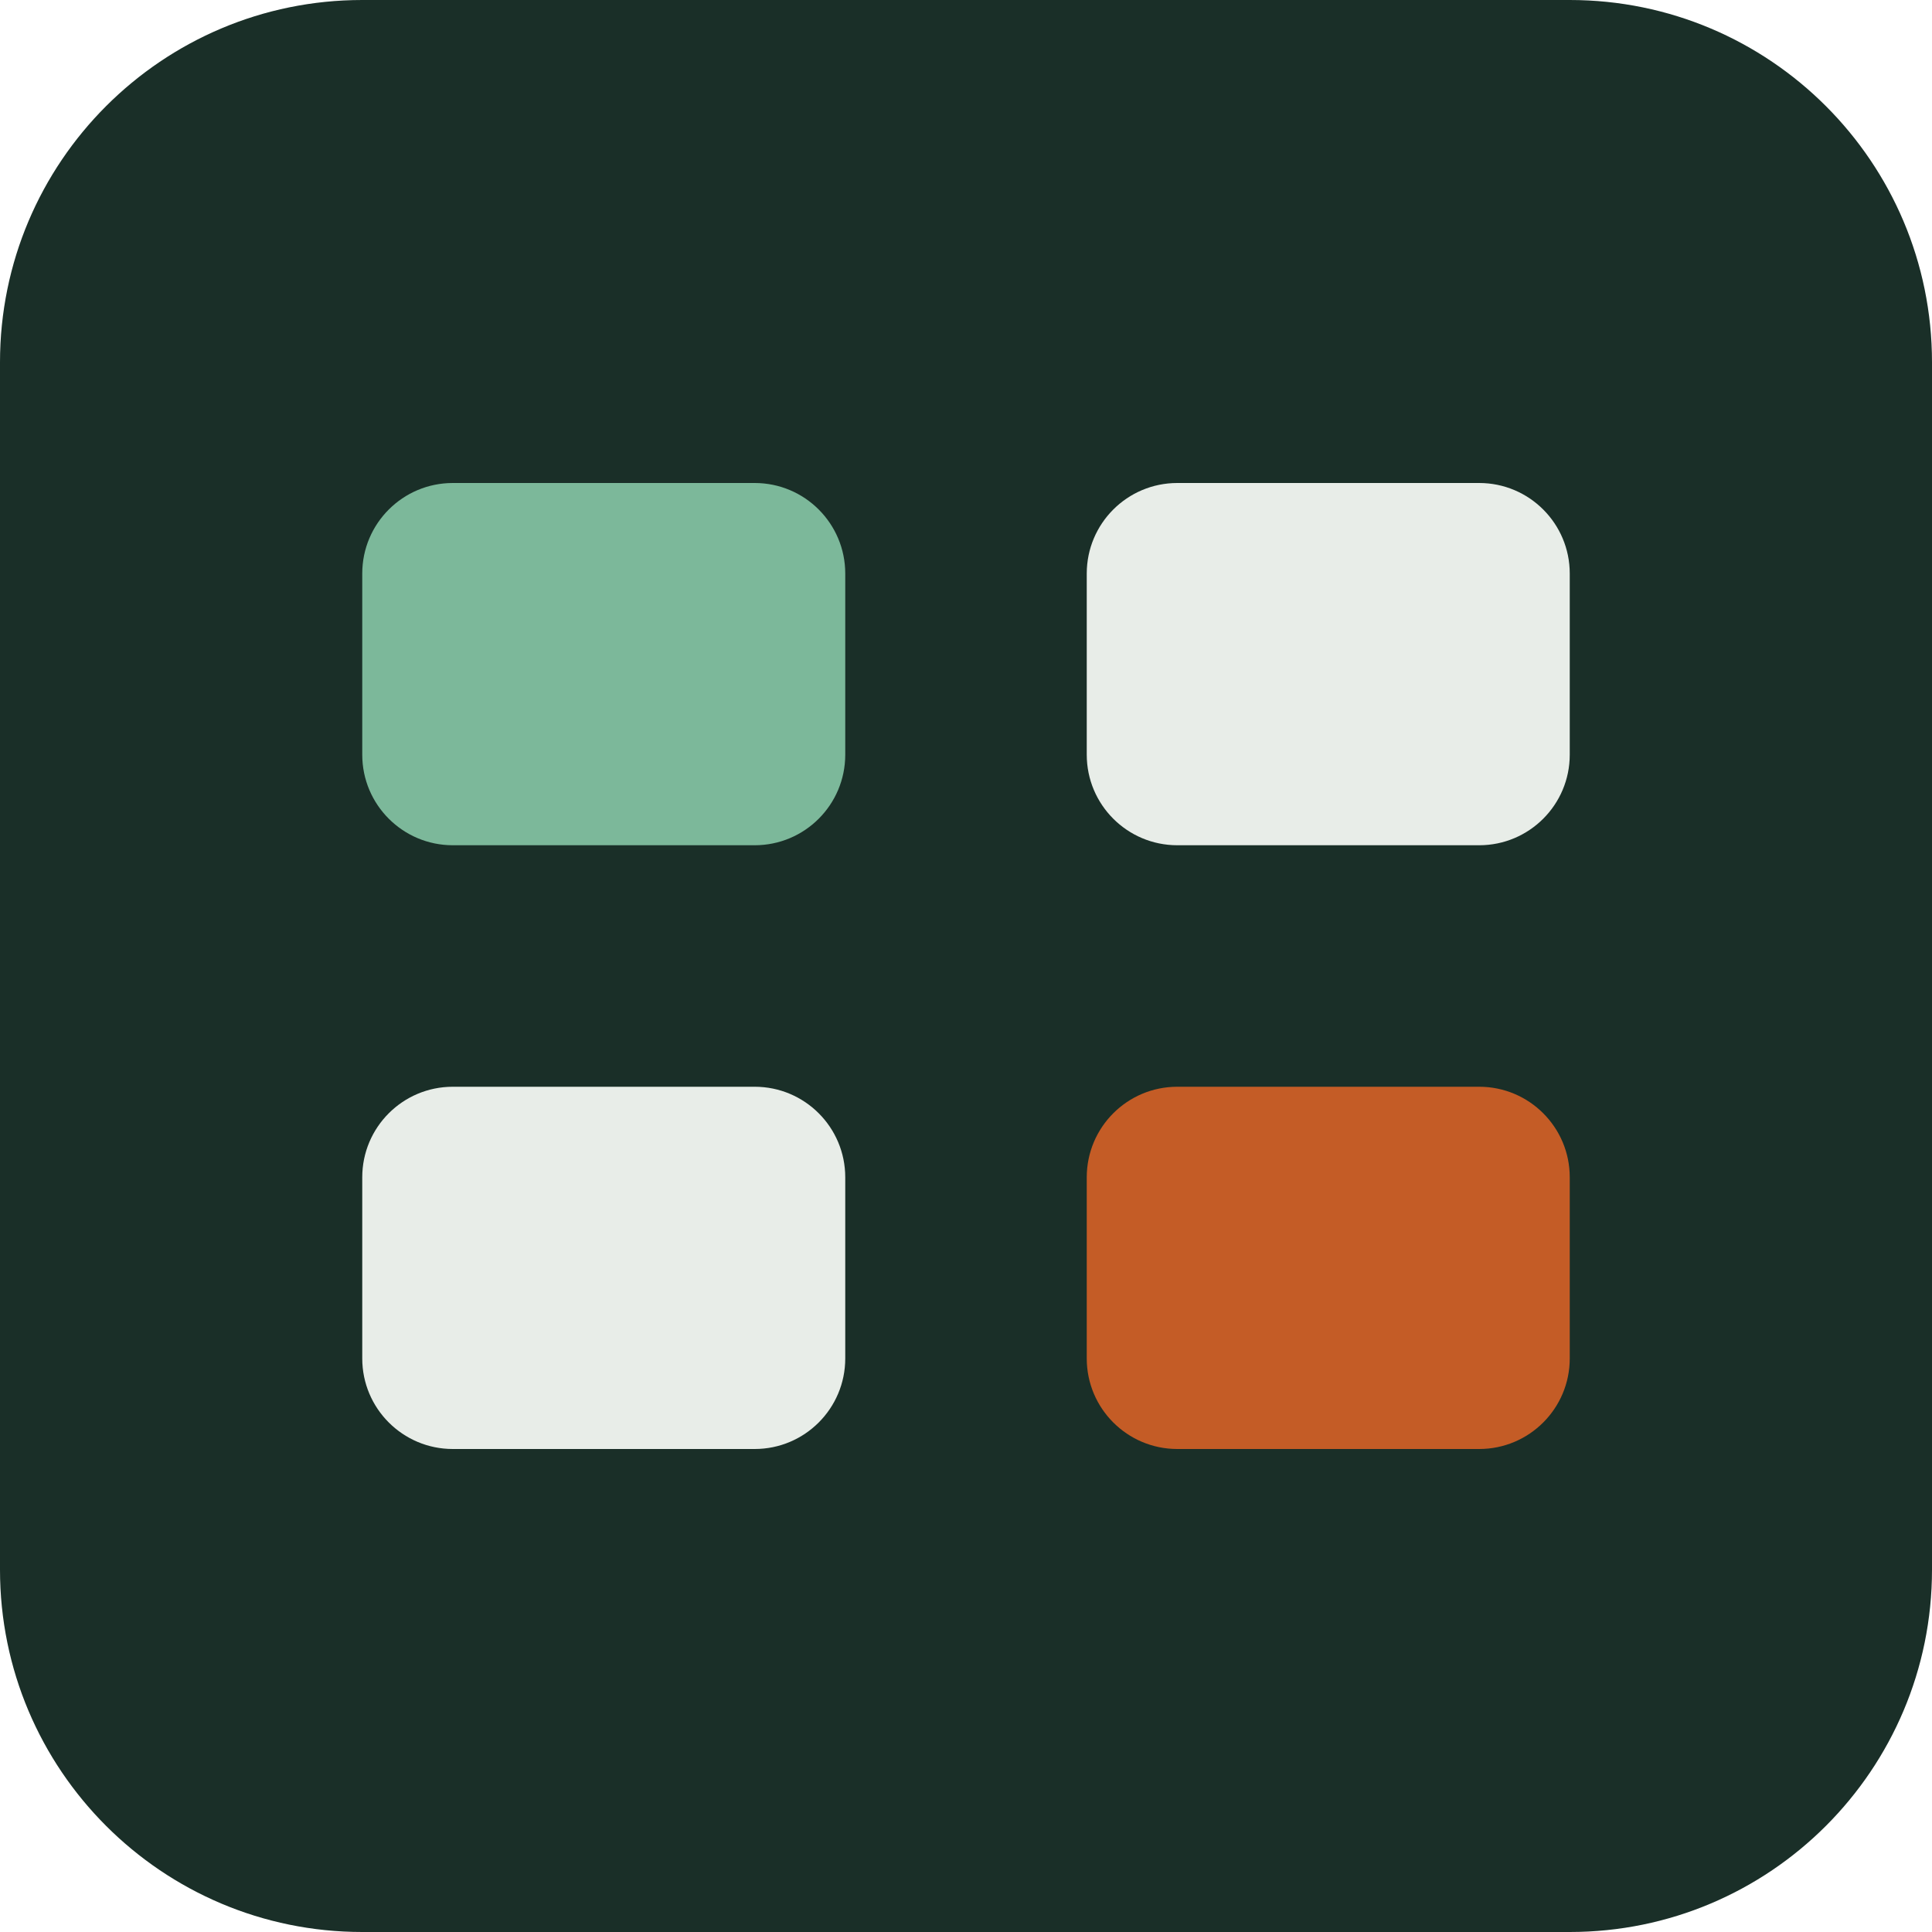
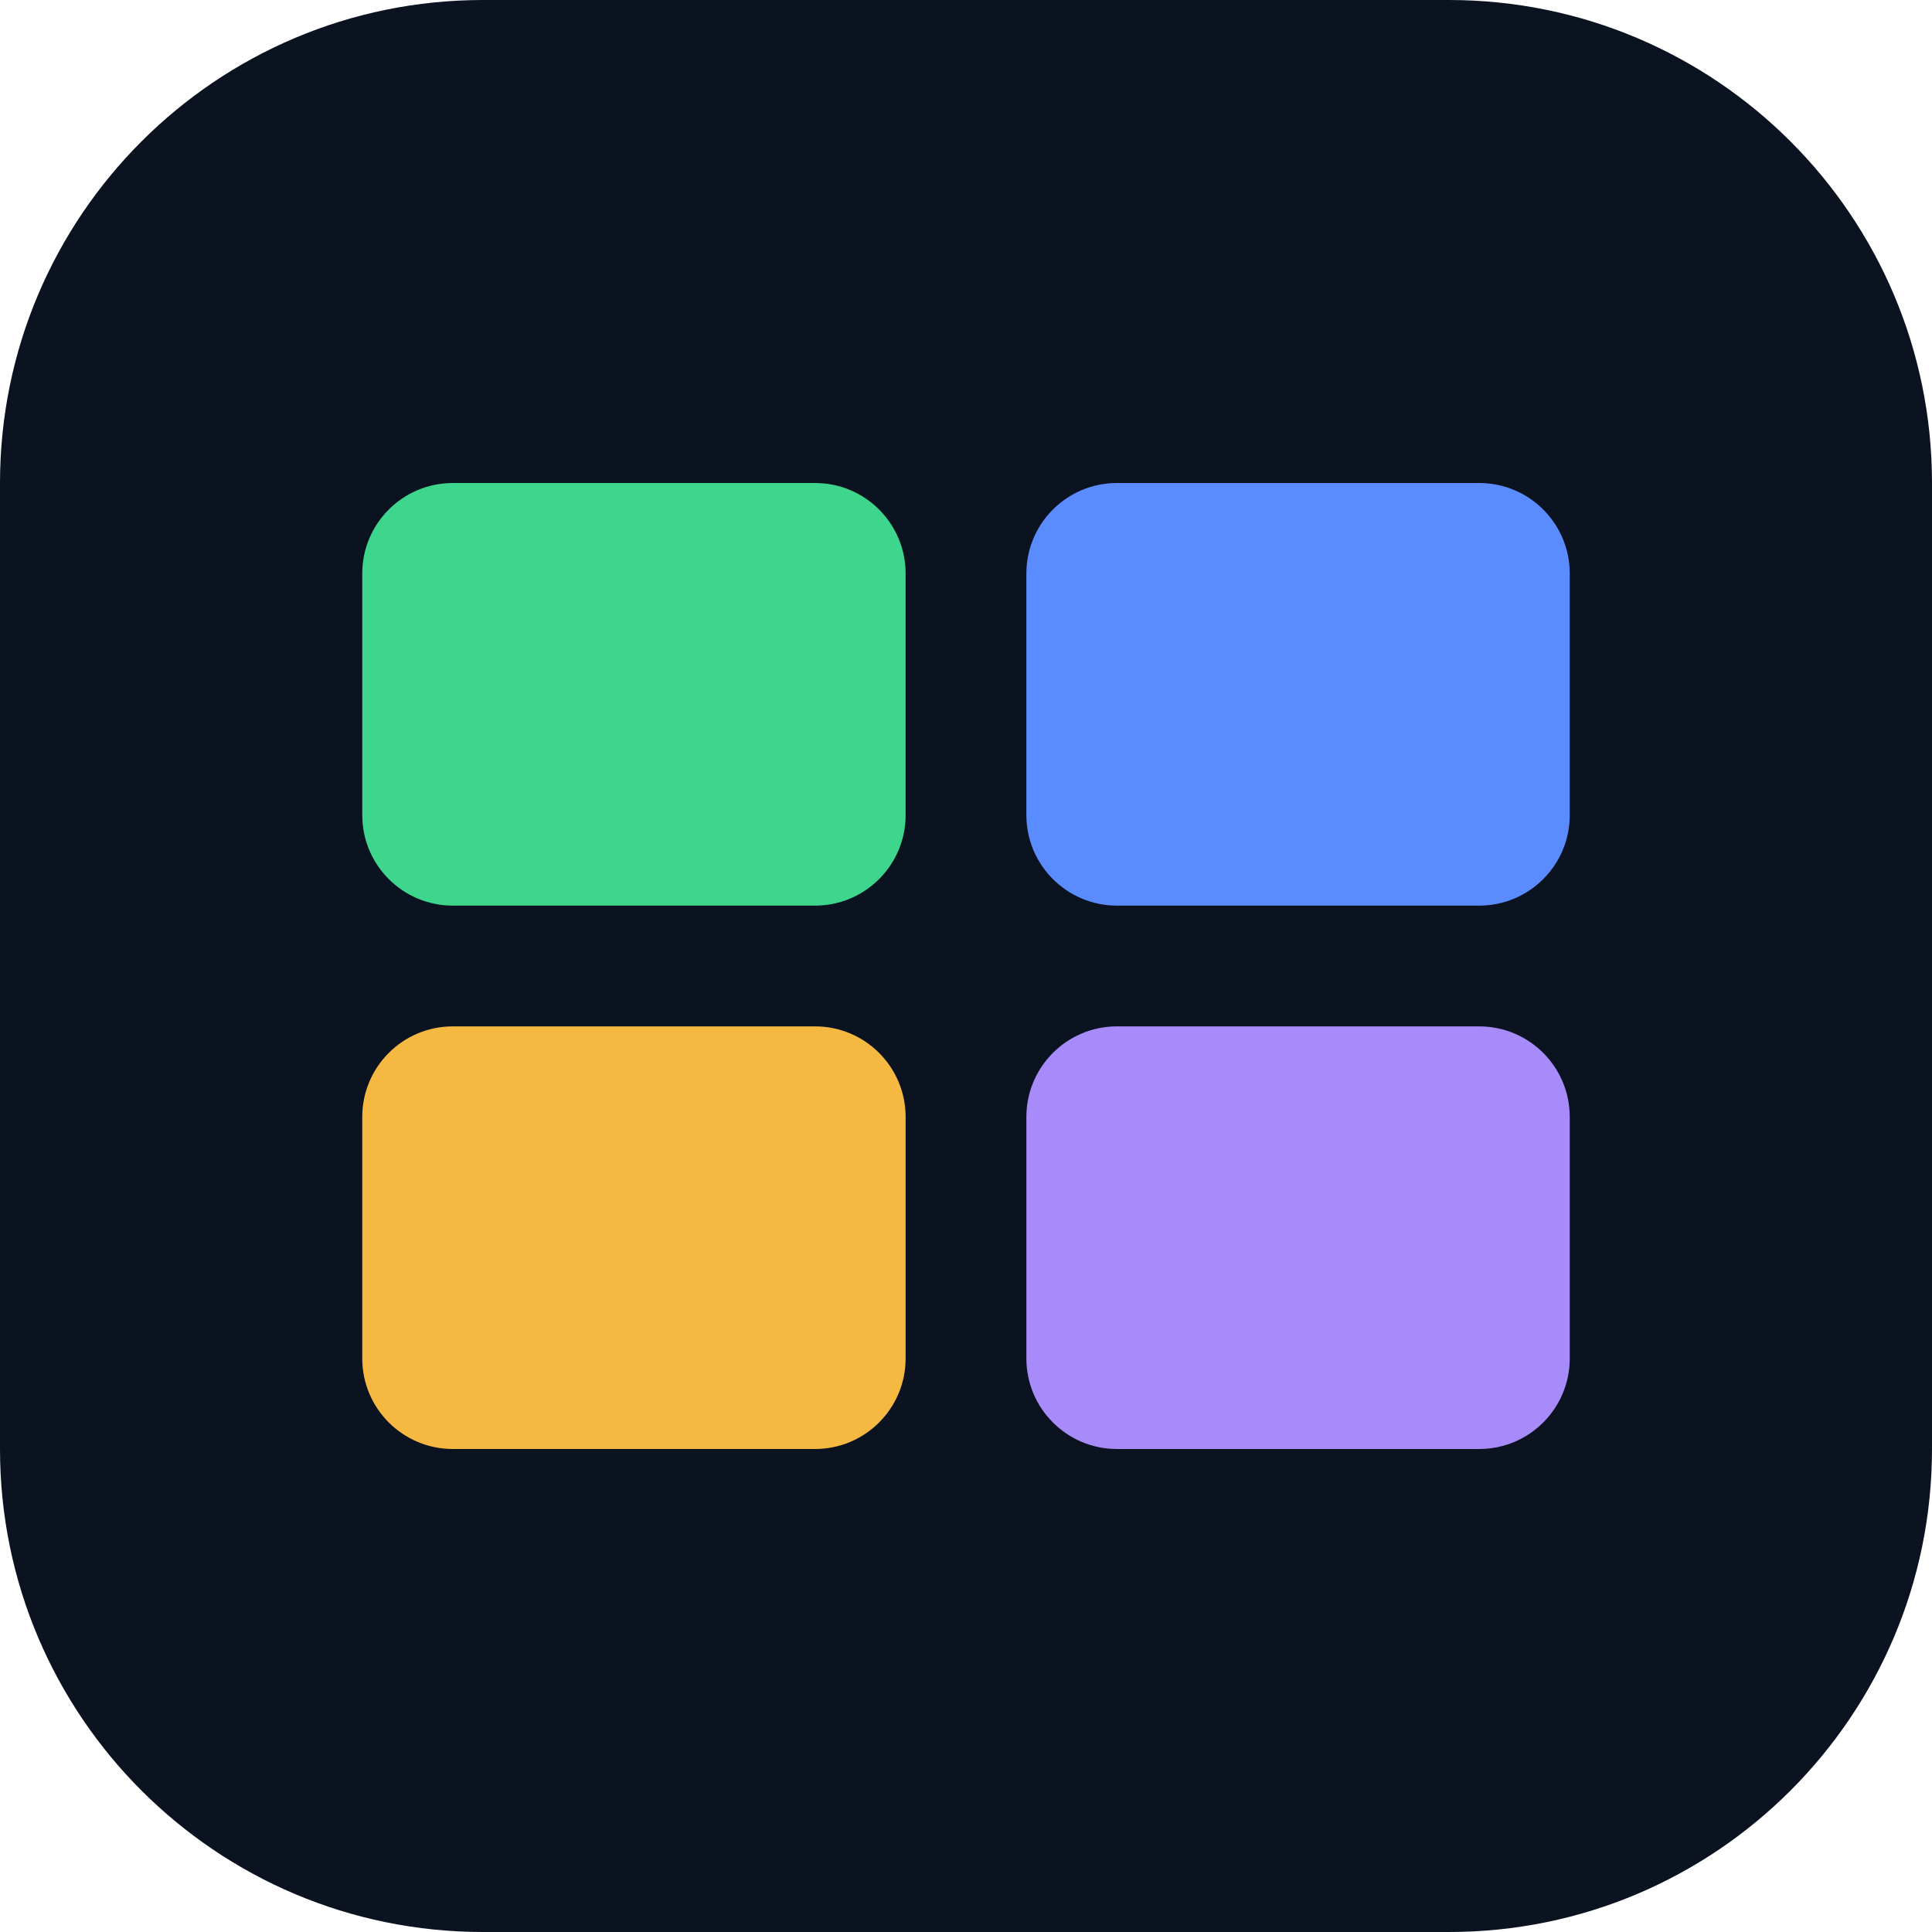
<svg xmlns="http://www.w3.org/2000/svg" viewBox="0 0 32 32" fill="none">
-   <rect width="32" height="32" rx="6" fill="#1A2F28" />
-   <rect x="6" y="8" width="8" height="6" rx="1.5" fill="#7CB89A" />
-   <rect x="18" y="8" width="8" height="6" rx="1.5" fill="#E8EDE8" />
-   <rect x="6" y="18" width="8" height="6" rx="1.5" fill="#E8EDE8" />
-   <rect x="18" y="18" width="8" height="6" rx="1.5" fill="#C45C26" />
+   <rect width="32" height="32" rx="8" fill="#0B1220" />
+   <rect x="6" y="8" width="9" height="7" rx="1.5" fill="#3DD68C" />
+   <rect x="17" y="8" width="9" height="7" rx="1.5" fill="#5B8CFF" />
+   <rect x="6" y="17" width="9" height="7" rx="1.5" fill="#F5B942" />
+   <rect x="17" y="17" width="9" height="7" rx="1.5" fill="#A78BFA" />
</svg>
